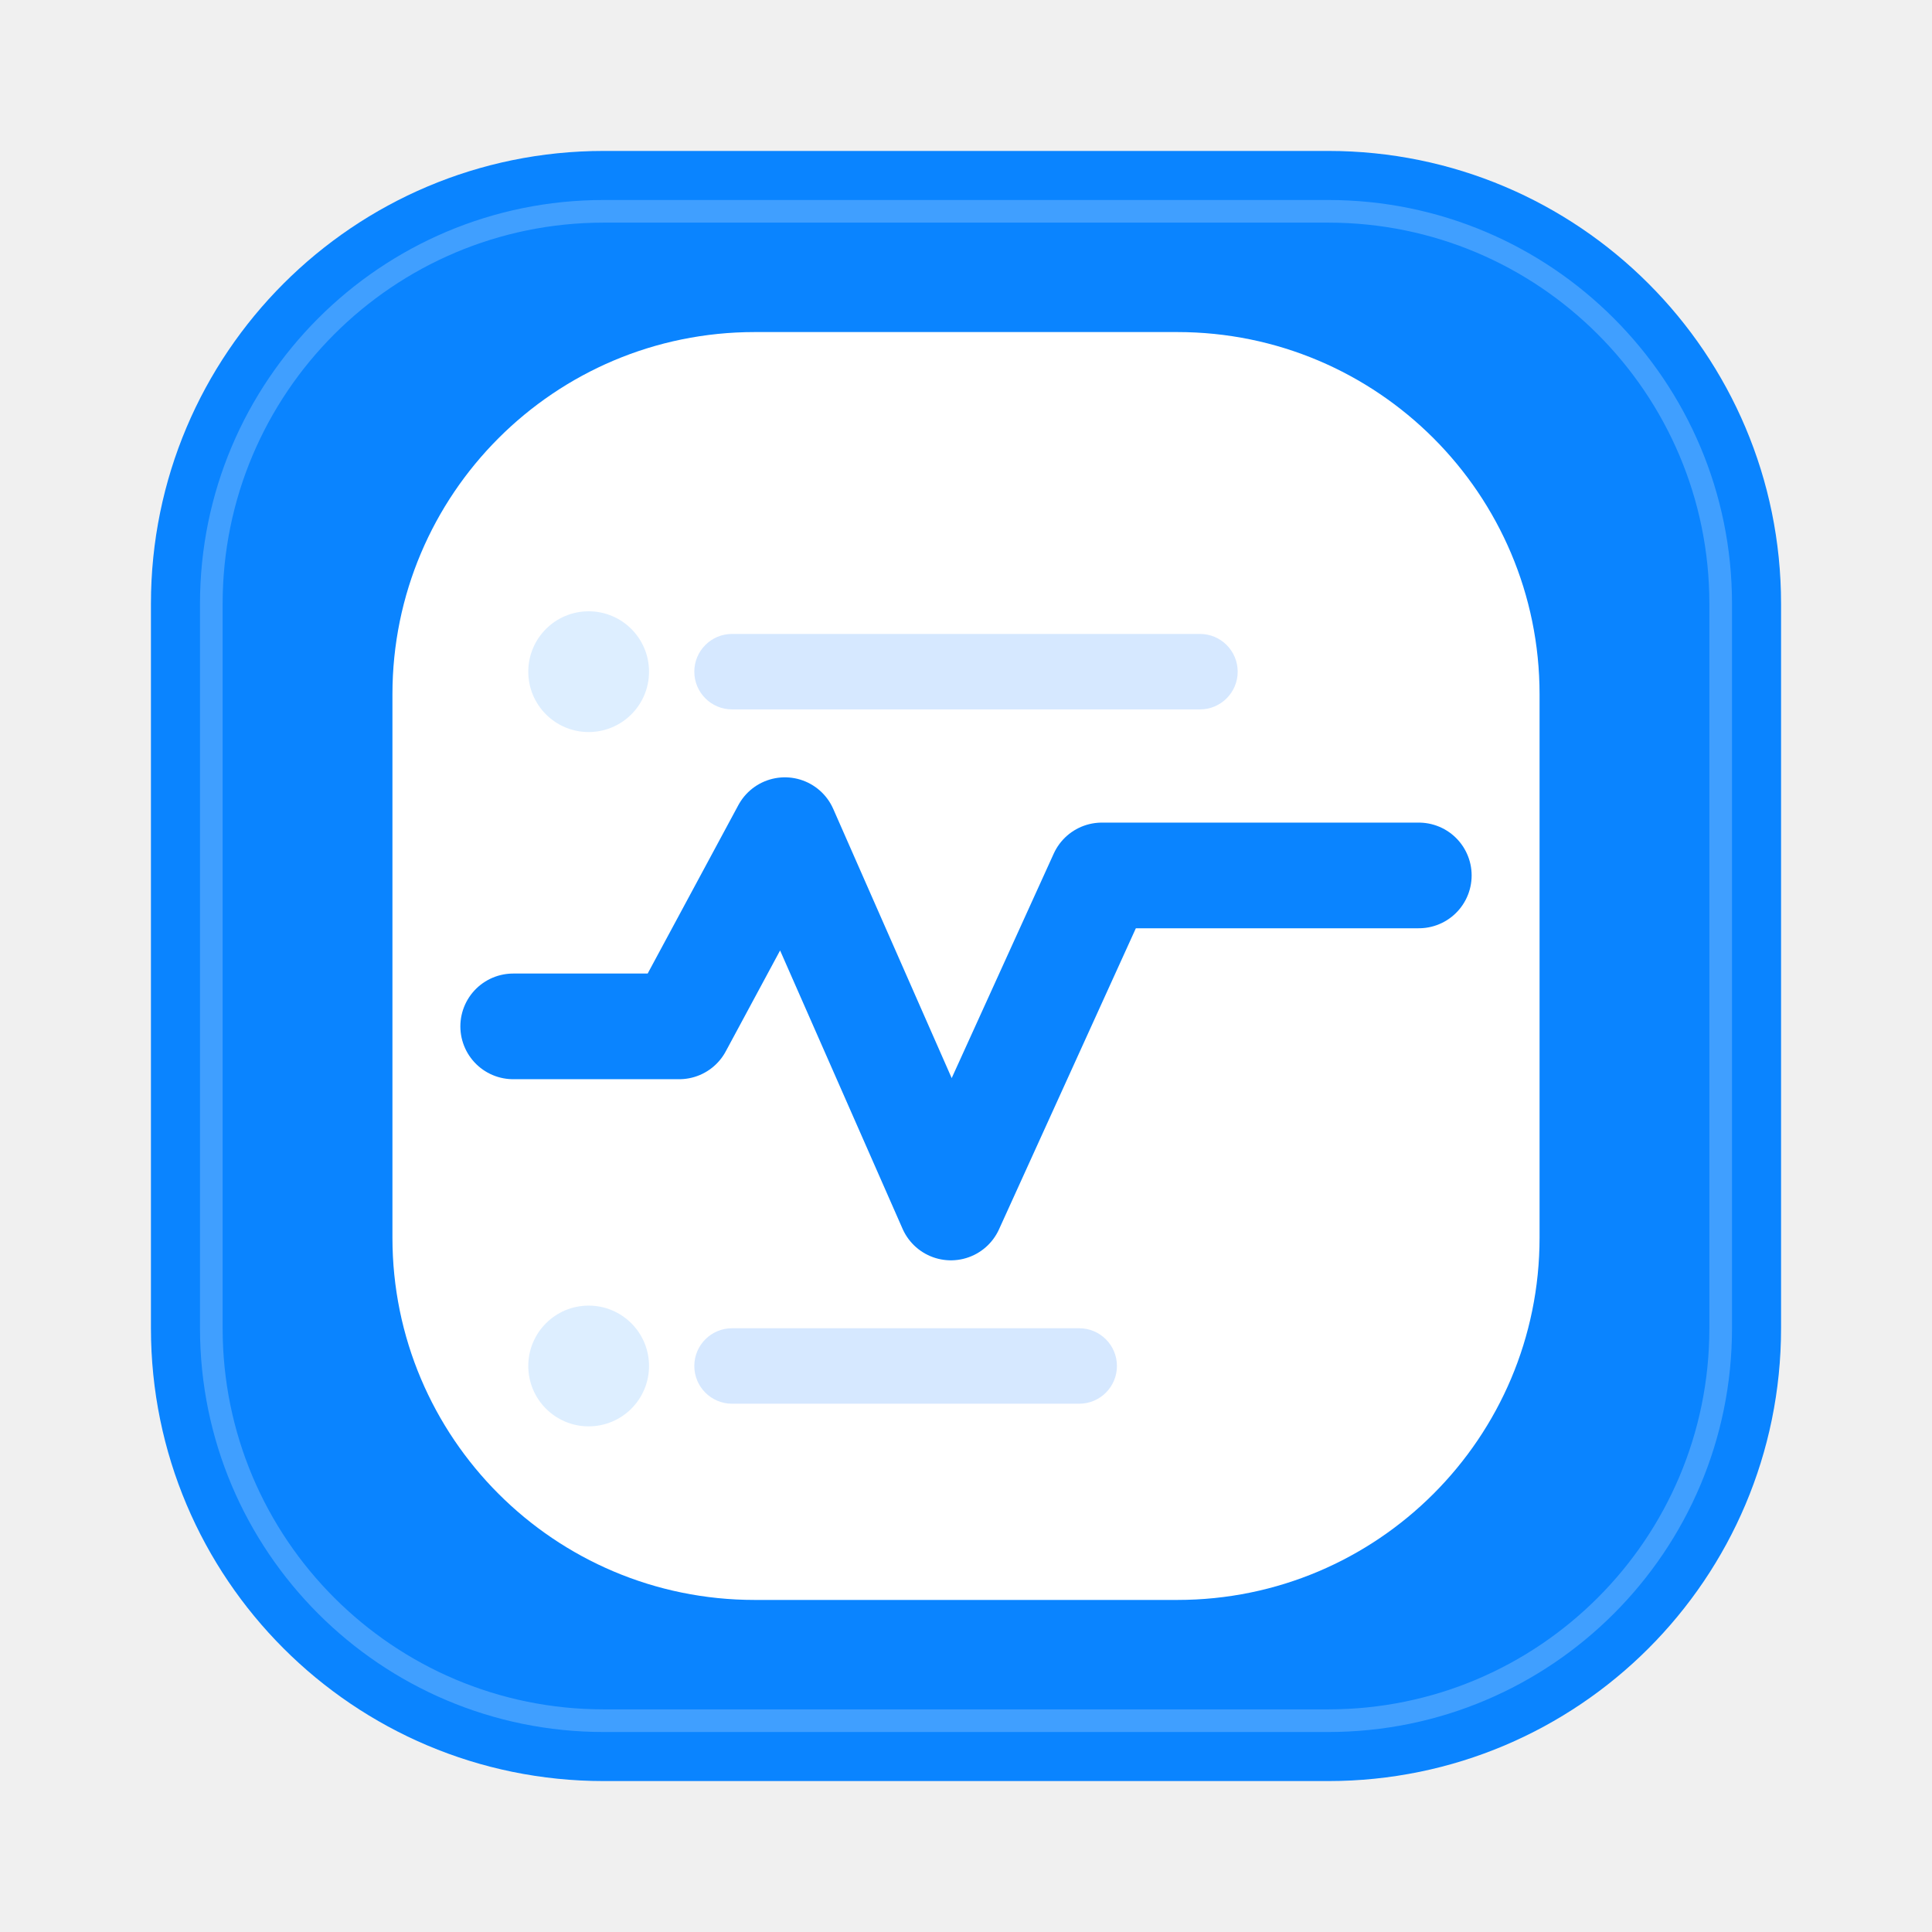
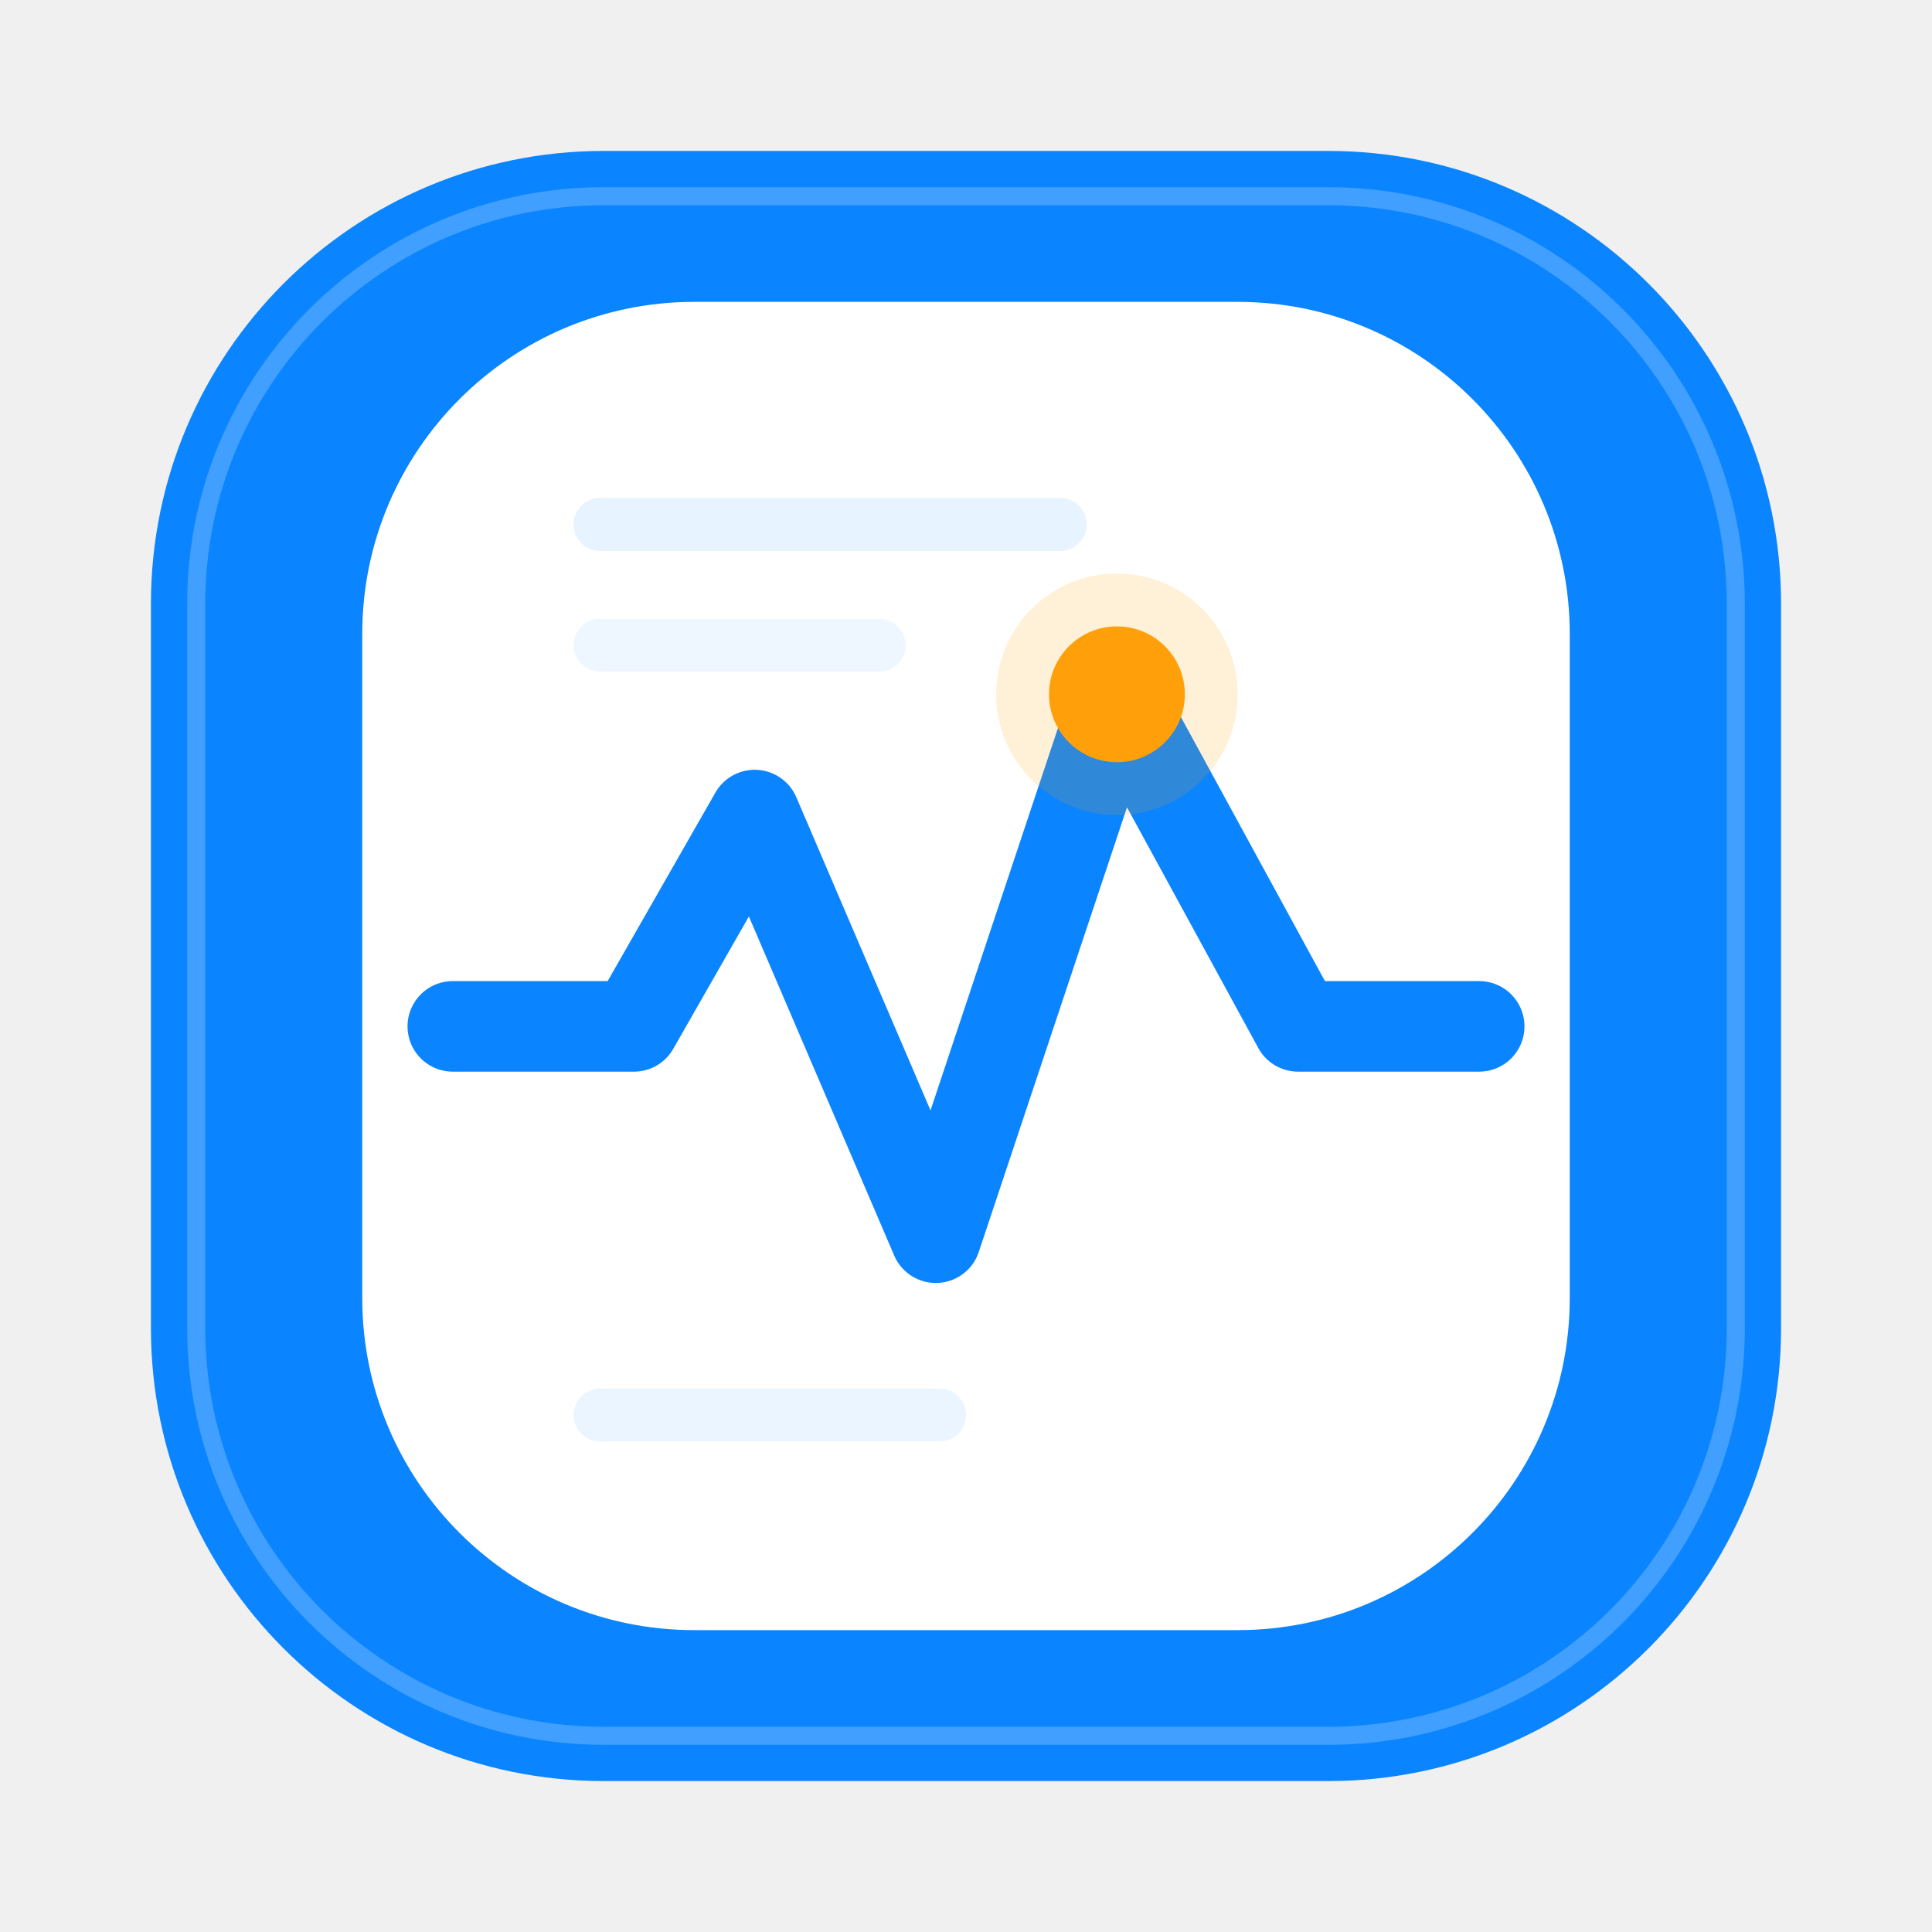
<svg xmlns="http://www.w3.org/2000/svg" viewBox="0 0 128 128" fill="none">
  <defs>
-     <linearGradient id="spanda-shell" x1="18" y1="10" x2="112" y2="118">
+     <linearGradient id="sp-shell" x1="16" y1="8" x2="114" y2="120">
      <stop offset="0%" stop-color="#0A84FF" />
-       <stop offset="100%" stop-color="#6BD7FF" />
+       <stop offset="100%" stop-color="#5AC8FA" />
    </linearGradient>
-     <linearGradient id="spanda-core" x1="30" y1="22" x2="96" y2="106">
+     <linearGradient id="sp-core" x1="28" y1="20" x2="100" y2="108">
      <stop offset="0%" stop-color="#FFFFFF" />
-       <stop offset="100%" stop-color="#EAF4FF" />
+       <stop offset="100%" stop-color="#EDF5FF" />
    </linearGradient>
-     <linearGradient id="spanda-pulse" x1="34" y1="64" x2="94" y2="64">
+     <linearGradient id="sp-pulse" x1="30" y1="64" x2="98" y2="64">
      <stop offset="0%" stop-color="#0A84FF" />
-       <stop offset="100%" stop-color="#36C7FF" />
+       <stop offset="100%" stop-color="#34AADC" />
    </linearGradient>
-     <radialGradient id="spanda-glow" cx="0" cy="0" r="1" gradientUnits="userSpaceOnUse" gradientTransform="translate(64 64) rotate(90) scale(50)">
-       <stop offset="0%" stop-color="#A6EAFF" stop-opacity="0.48" />
+     <radialGradient id="sp-glow" cx="0" cy="0" r="1" gradientUnits="userSpaceOnUse" gradientTransform="translate(64 64) scale(50)">
+       <stop offset="0%" stop-color="#A6EAFF" stop-opacity="0.44" />
      <stop offset="100%" stop-color="#A6EAFF" stop-opacity="0" />
    </radialGradient>
  </defs>
-   <circle cx="64" cy="64" r="46" fill="url(#spanda-glow)" opacity="0.2">
-     <animate attributeName="r" values="44;50;44" dur="3.8s" repeatCount="indefinite" />
-     <animate attributeName="opacity" values="0.16;0.32;0.16" dur="3.8s" repeatCount="indefinite" />
+   <circle cx="64" cy="64" r="46" fill="url(#sp-glow)" opacity="0.2">
+     <animate attributeName="r" values="44;51;44" dur="3.6s" repeatCount="indefinite" />
+     <animate attributeName="opacity" values="0.14;0.3;0.14" dur="3.6s" repeatCount="indefinite" />
  </circle>
  <g transform-origin="64px 64px">
-     <animateTransform attributeName="transform" type="scale" values="0.985;1;0.985" dur="3.8s" repeatCount="indefinite" />
-     <rect x="10" y="10" width="108" height="108" rx="30" fill="url(#spanda-shell)" />
-     <rect x="14" y="14" width="100" height="100" rx="26" stroke="#FFFFFF" stroke-opacity="0.22" stroke-width="1.5" />
-     <rect x="26" y="22" width="76" height="84" rx="24" fill="url(#spanda-core)" />
-     <circle cx="64" cy="34" r="7" fill="#FFFFFF" fill-opacity="0.38" />
-     <rect x="46" y="42" width="36" height="5" rx="2.5" fill="#D6E8FF" />
-     <path d="M34 68H45L52 55L63 80L73 58H94" stroke="url(#spanda-pulse)" stroke-width="7" stroke-linecap="round" stroke-linejoin="round" />
-     <rect x="46" y="88" width="28" height="5" rx="2.5" fill="#D6E8FF" />
-     <circle cx="39" cy="44.5" r="4" fill="#0A84FF" fill-opacity="0.14" />
-     <circle cx="39" cy="90.5" r="4" fill="#0A84FF" fill-opacity="0.14" />
+     <animateTransform attributeName="transform" type="scale" values="0.986;1;0.986" dur="3.6s" repeatCount="indefinite" />
+     <rect x="10" y="10" width="108" height="108" rx="30" fill="url(#sp-shell)" />
+     <rect x="13" y="13" width="102" height="102" rx="27" stroke="#FFFFFF" stroke-opacity="0.22" stroke-width="1.2" />
+     <rect x="24" y="20" width="80" height="88" rx="22" fill="url(#sp-core)" />
+     <rect x="38" y="33" width="34" height="3.5" rx="1.75" fill="#0A84FF" fill-opacity="0.1" />
+     <rect x="38" y="41" width="22" height="3.5" rx="1.75" fill="#0A84FF" fill-opacity="0.07" />
+     <path d="M30 68 L42 68 L50 54 L62 82 L74 46 L86 68 L98 68" stroke="url(#sp-pulse)" stroke-width="6" stroke-linecap="round" stroke-linejoin="round" />
+     <circle cx="74" cy="46" r="8" fill="#FF9F0A" fill-opacity="0.16">
+       <animate attributeName="r" values="7;10;7" dur="3.6s" repeatCount="indefinite" />
+       <animate attributeName="fill-opacity" values="0.12;0.22;0.12" dur="3.6s" repeatCount="indefinite" />
+     </circle>
+     <circle cx="74" cy="46" r="4.5" fill="#FF9F0A" />
+     <rect x="38" y="92" width="26" height="3.5" rx="1.75" fill="#0A84FF" fill-opacity="0.08" />
  </g>
</svg>
